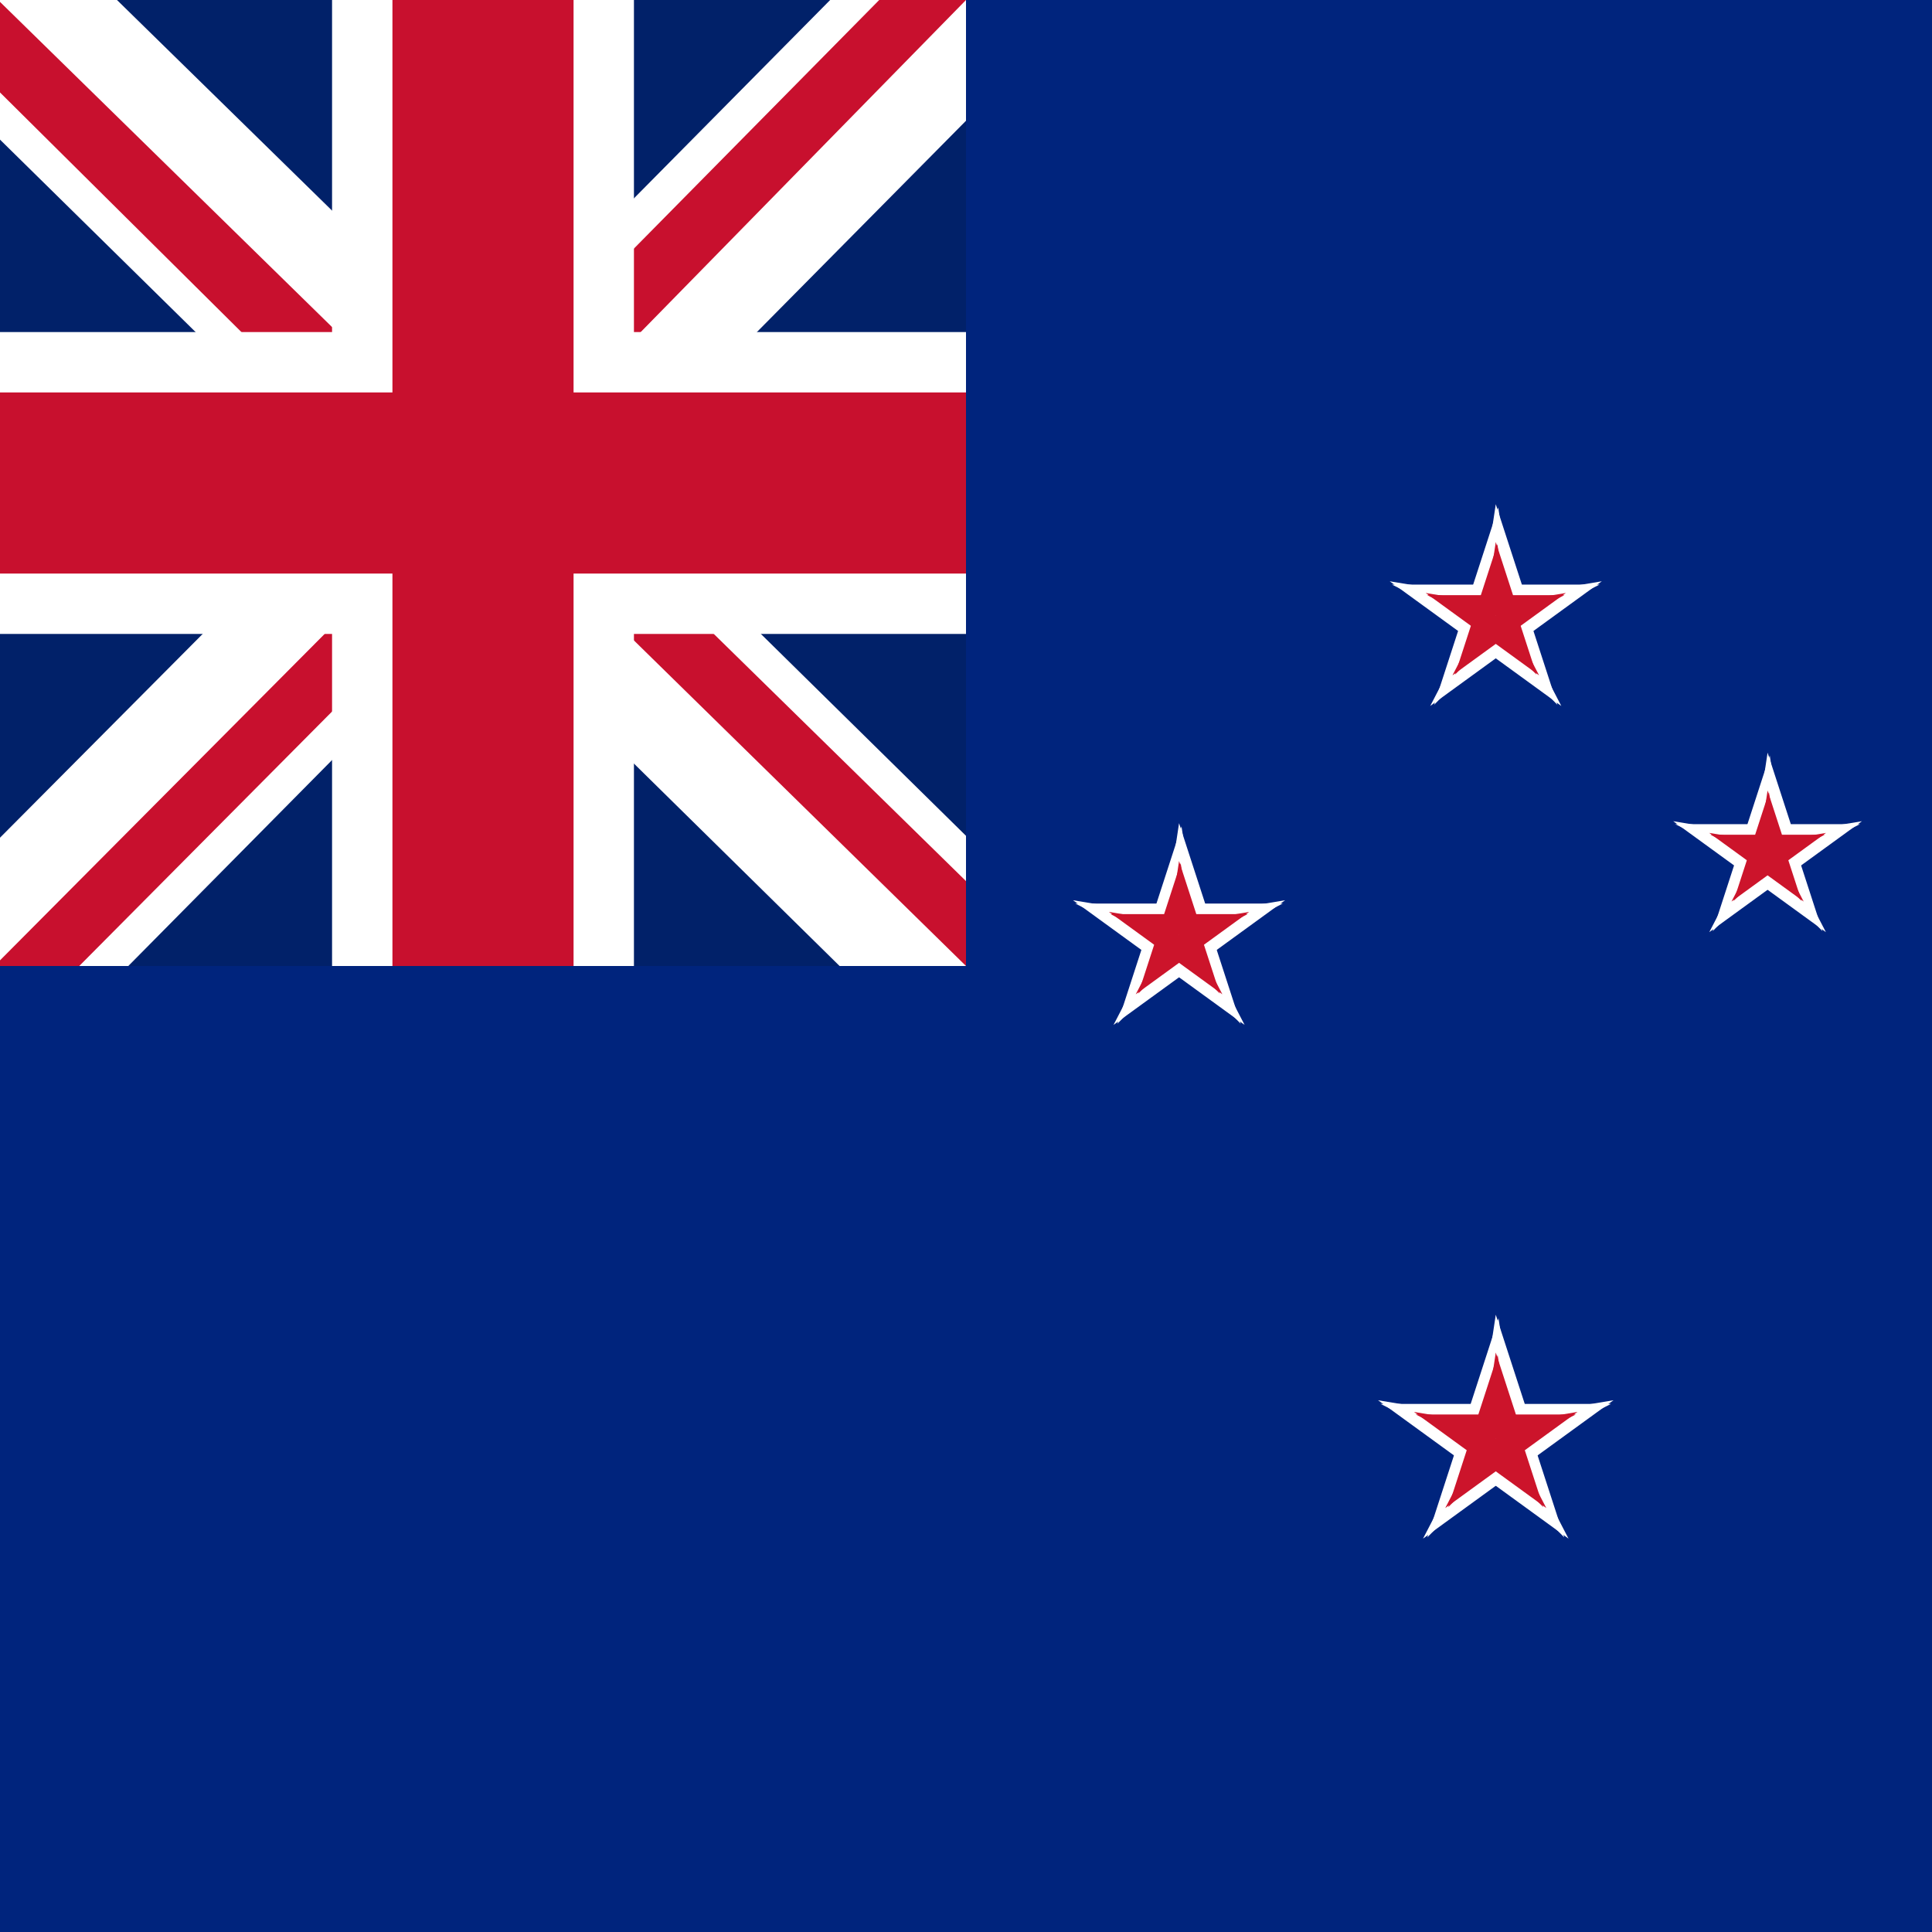
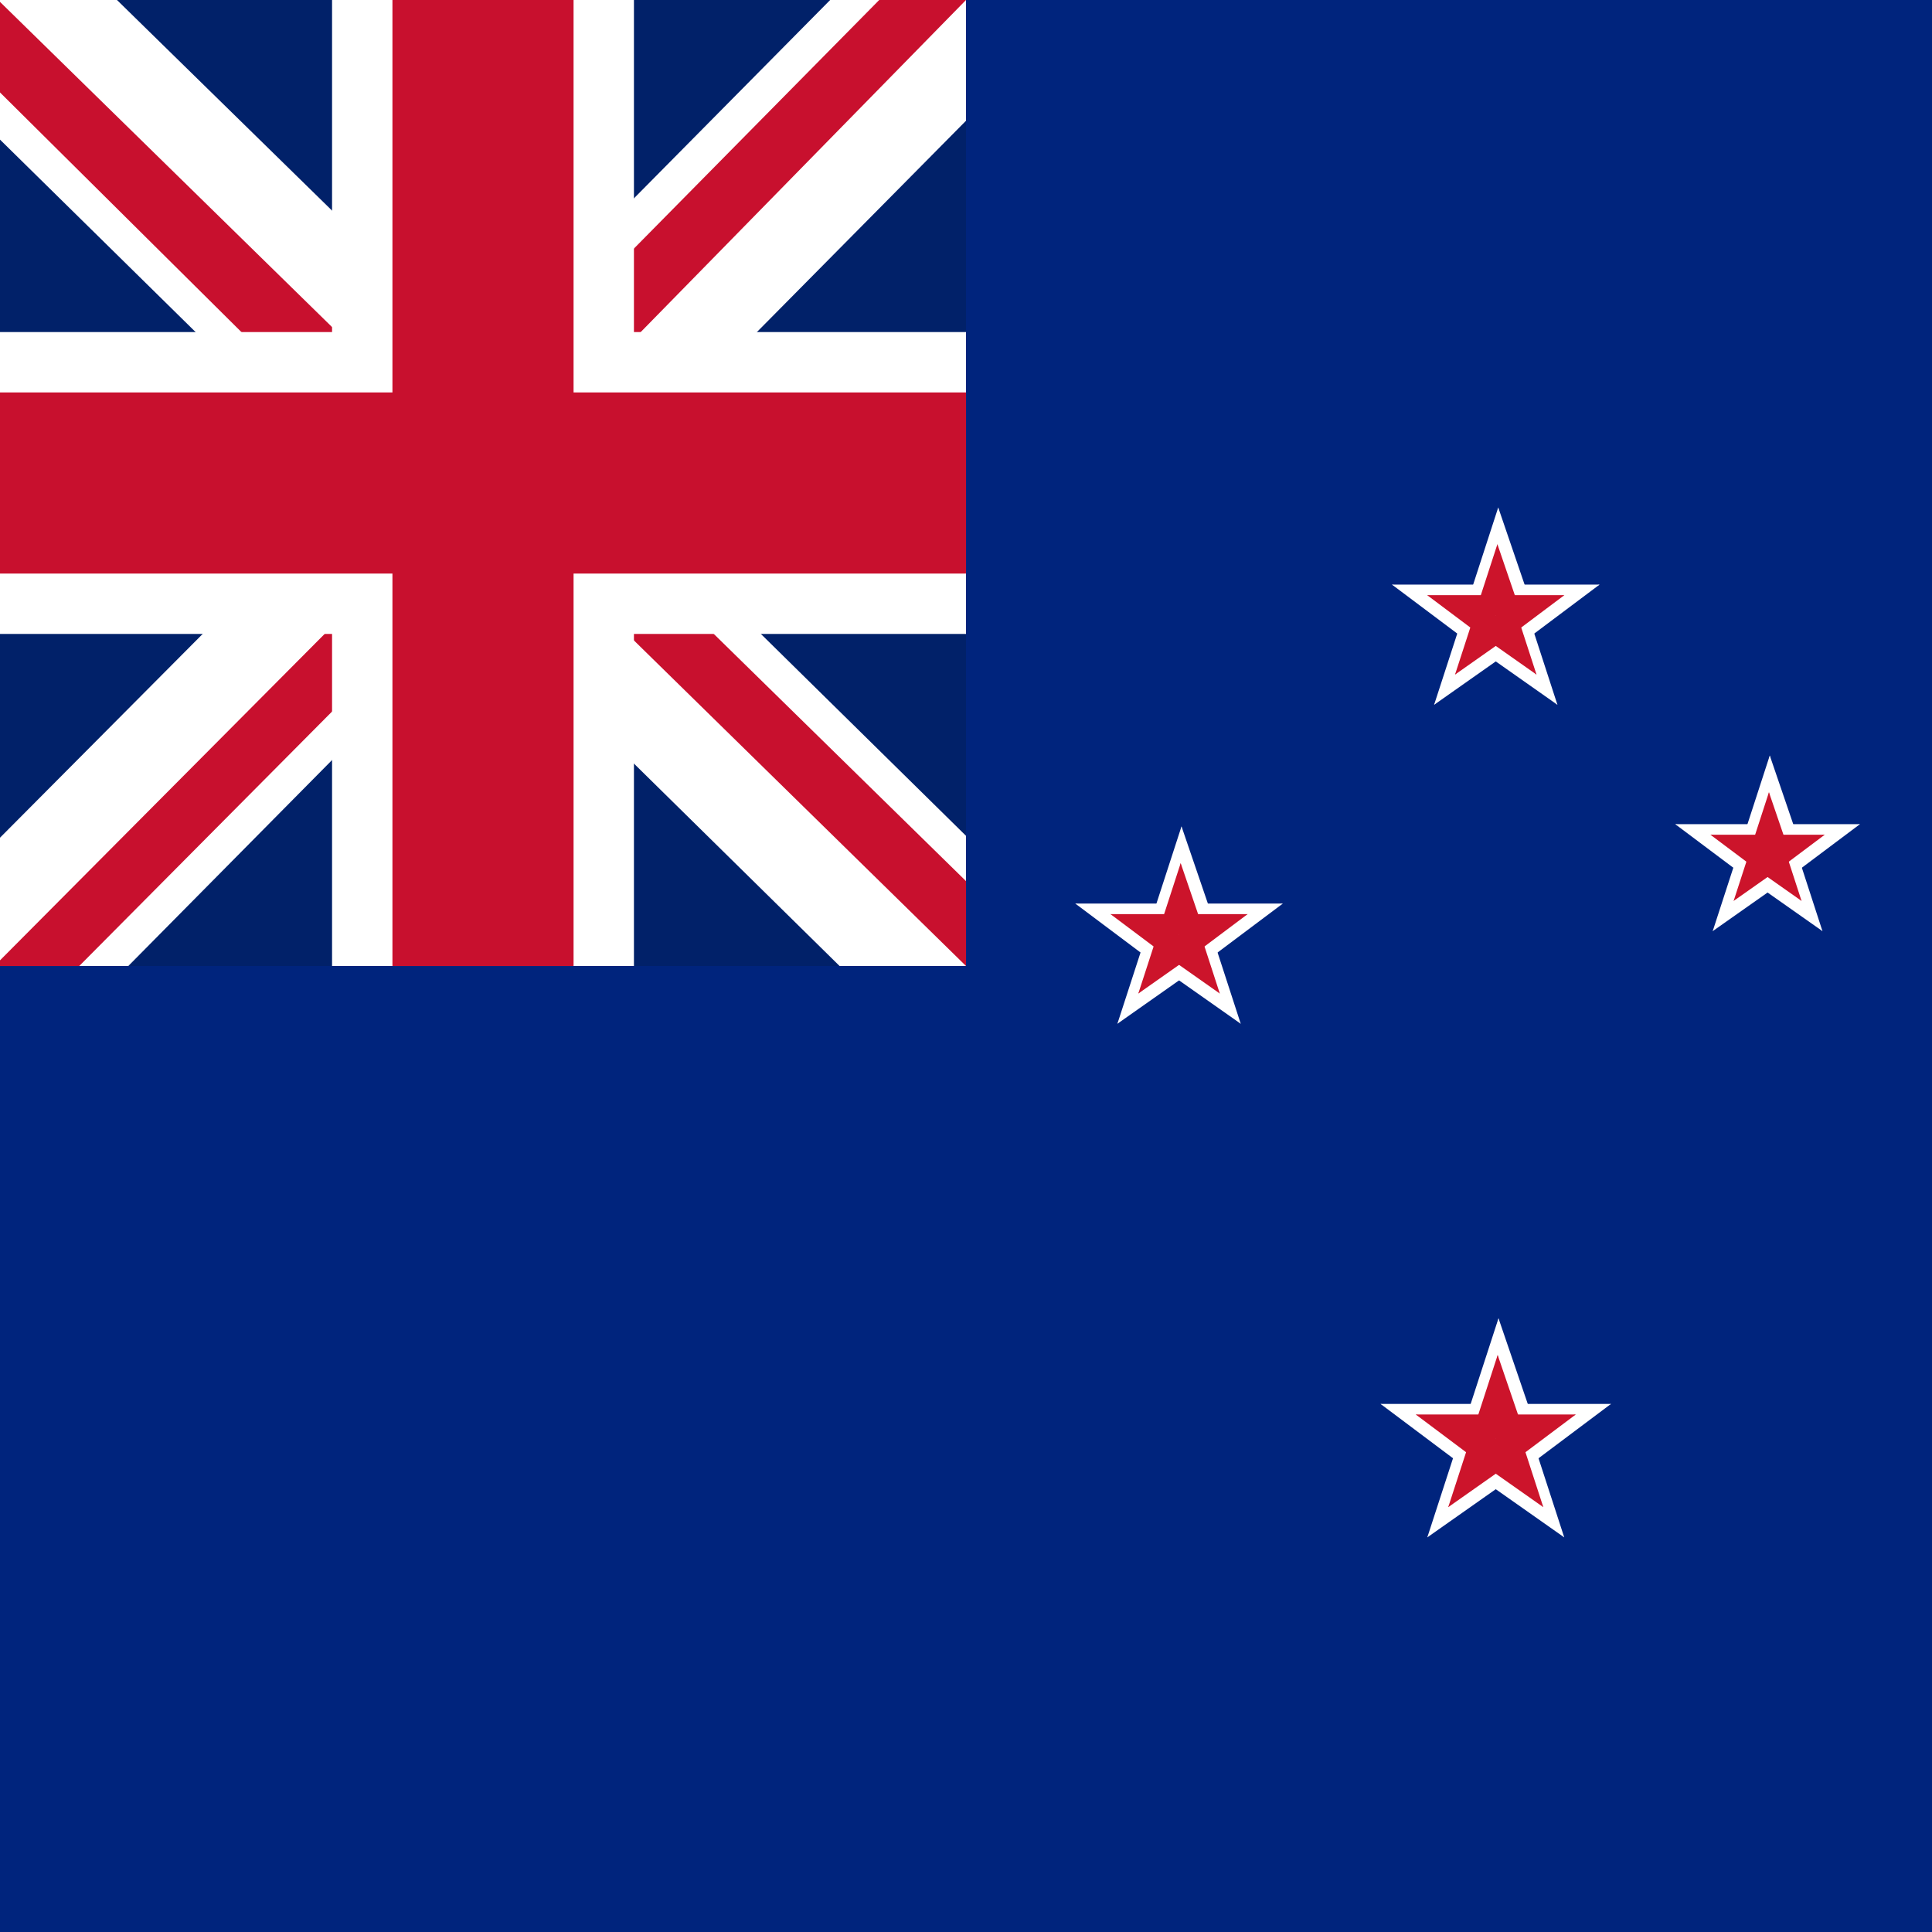
<svg xmlns="http://www.w3.org/2000/svg" xmlns:xlink="http://www.w3.org/1999/xlink" id="flag-icons-nz" viewBox="0 0 512 512">
  <defs>
-     <g id="b">
-       <g id="a">
-         <path d="M0 0v.5L1 0z" transform="translate(0 -.3)" />
-         <path d="M0 0v-.5L1 0z" transform="rotate(-36 .5 -.2)" />
+     <g id="nz-b">
+       <g id="nz-a">
+         <path d="M0-.3v.5l1-.5z" />
+         <path d="M.2.3 0-.1l1-.2z" />
      </g>
-       <use xlink:href="#a" transform="scale(-1 1)" />
-       <use xlink:href="#a" transform="rotate(72 0 0)" />
-       <use xlink:href="#a" transform="rotate(-72 0 0)" />
-       <use xlink:href="#a" transform="scale(-1 1) rotate(72)" />
+       <use xlink:href="#nz-a" transform="scale(-1 1)" />
+       <use xlink:href="#nz-a" transform="rotate(72 0 0)" />
+       <use xlink:href="#nz-a" transform="rotate(-72 0 0)" />
+       <use xlink:href="#nz-a" transform="scale(-1 1) rotate(72)" />
    </g>
  </defs>
  <path fill="#00247d" fill-rule="evenodd" d="M0 0h512v512H0z" />
  <g transform="translate(-148.7 90.5) scale(.60566)">
-     <use xlink:href="#b" width="100%" height="100%" fill="#fff" transform="matrix(45.4 0 0 45.4 900 120)" />
-     <use xlink:href="#b" width="100%" height="100%" fill="#cc142b" transform="matrix(30 0 0 30 900 120)" />
+     <use xlink:href="#nz-b" width="100%" height="100%" fill="#fff" transform="matrix(45.4 0 0 45.4 900 120)" />
+     <use xlink:href="#nz-b" width="100%" height="100%" fill="#cc142b" transform="matrix(30 0 0 30 900 120)" />
  </g>
  <g transform="rotate(82 418.7 105.1) scale(.60566)">
-     <use xlink:href="#b" width="100%" height="100%" fill="#fff" transform="rotate(-82 519 -457.7) scale(40.4)" />
-     <use xlink:href="#b" width="100%" height="100%" fill="#cc142b" transform="rotate(-82 519 -457.7) scale(25)" />
+     <use xlink:href="#nz-b" width="100%" height="100%" fill="#fff" transform="rotate(-82 519 -457.7) scale(40.4)" />
+     <use xlink:href="#nz-b" width="100%" height="100%" fill="#cc142b" transform="rotate(-82 519 -457.7) scale(25)" />
  </g>
  <g transform="rotate(82 418.7 105.1) scale(.60566)">
-     <use xlink:href="#b" width="100%" height="100%" fill="#fff" transform="rotate(-82 668.6 -327.7) scale(45.4)" />
-     <use xlink:href="#b" width="100%" height="100%" fill="#cc142b" transform="rotate(-82 668.6 -327.7) scale(30)" />
+     <use xlink:href="#nz-b" width="100%" height="100%" fill="#fff" transform="rotate(-82 668.6 -327.7) scale(45.4)" />
+     <use xlink:href="#nz-b" width="100%" height="100%" fill="#cc142b" transform="rotate(-82 668.6 -327.7) scale(30)" />
  </g>
  <g transform="translate(-148.7 90.5) scale(.60566)">
-     <use xlink:href="#b" width="100%" height="100%" fill="#fff" transform="matrix(50.4 0 0 50.4 900 480)" />
-     <use xlink:href="#b" width="100%" height="100%" fill="#cc142b" transform="matrix(35 0 0 35 900 480)" />
+     <use xlink:href="#nz-b" width="100%" height="100%" fill="#fff" transform="matrix(50.4 0 0 50.4 900 480)" />
+     <use xlink:href="#nz-b" width="100%" height="100%" fill="#cc142b" transform="matrix(35 0 0 35 900 480)" />
  </g>
  <path fill="#012169" d="M0 0h256v256H0z" />
  <path fill="#fff" d="M256 0v32l-95 96 95 93.5V256h-33.5L127 162l-93 94H0v-34l93-93.5L0 37V0h31l96 94 93-94z" />
  <path fill="#c8102e" d="m92 162 5.5 17L21 256H0v-1.5zm62-6 27 4 75 73.5V256zM256 0l-96 98-2-22 75-76zM0 .5 96.5 95 67 91 0 24.5z" />
  <path fill="#fff" d="M88 0v256h80V0zM0 88v80h256V88z" />
  <path fill="#c8102e" d="M0 104v48h256v-48zM104 0v256h48V0z" />
</svg>
